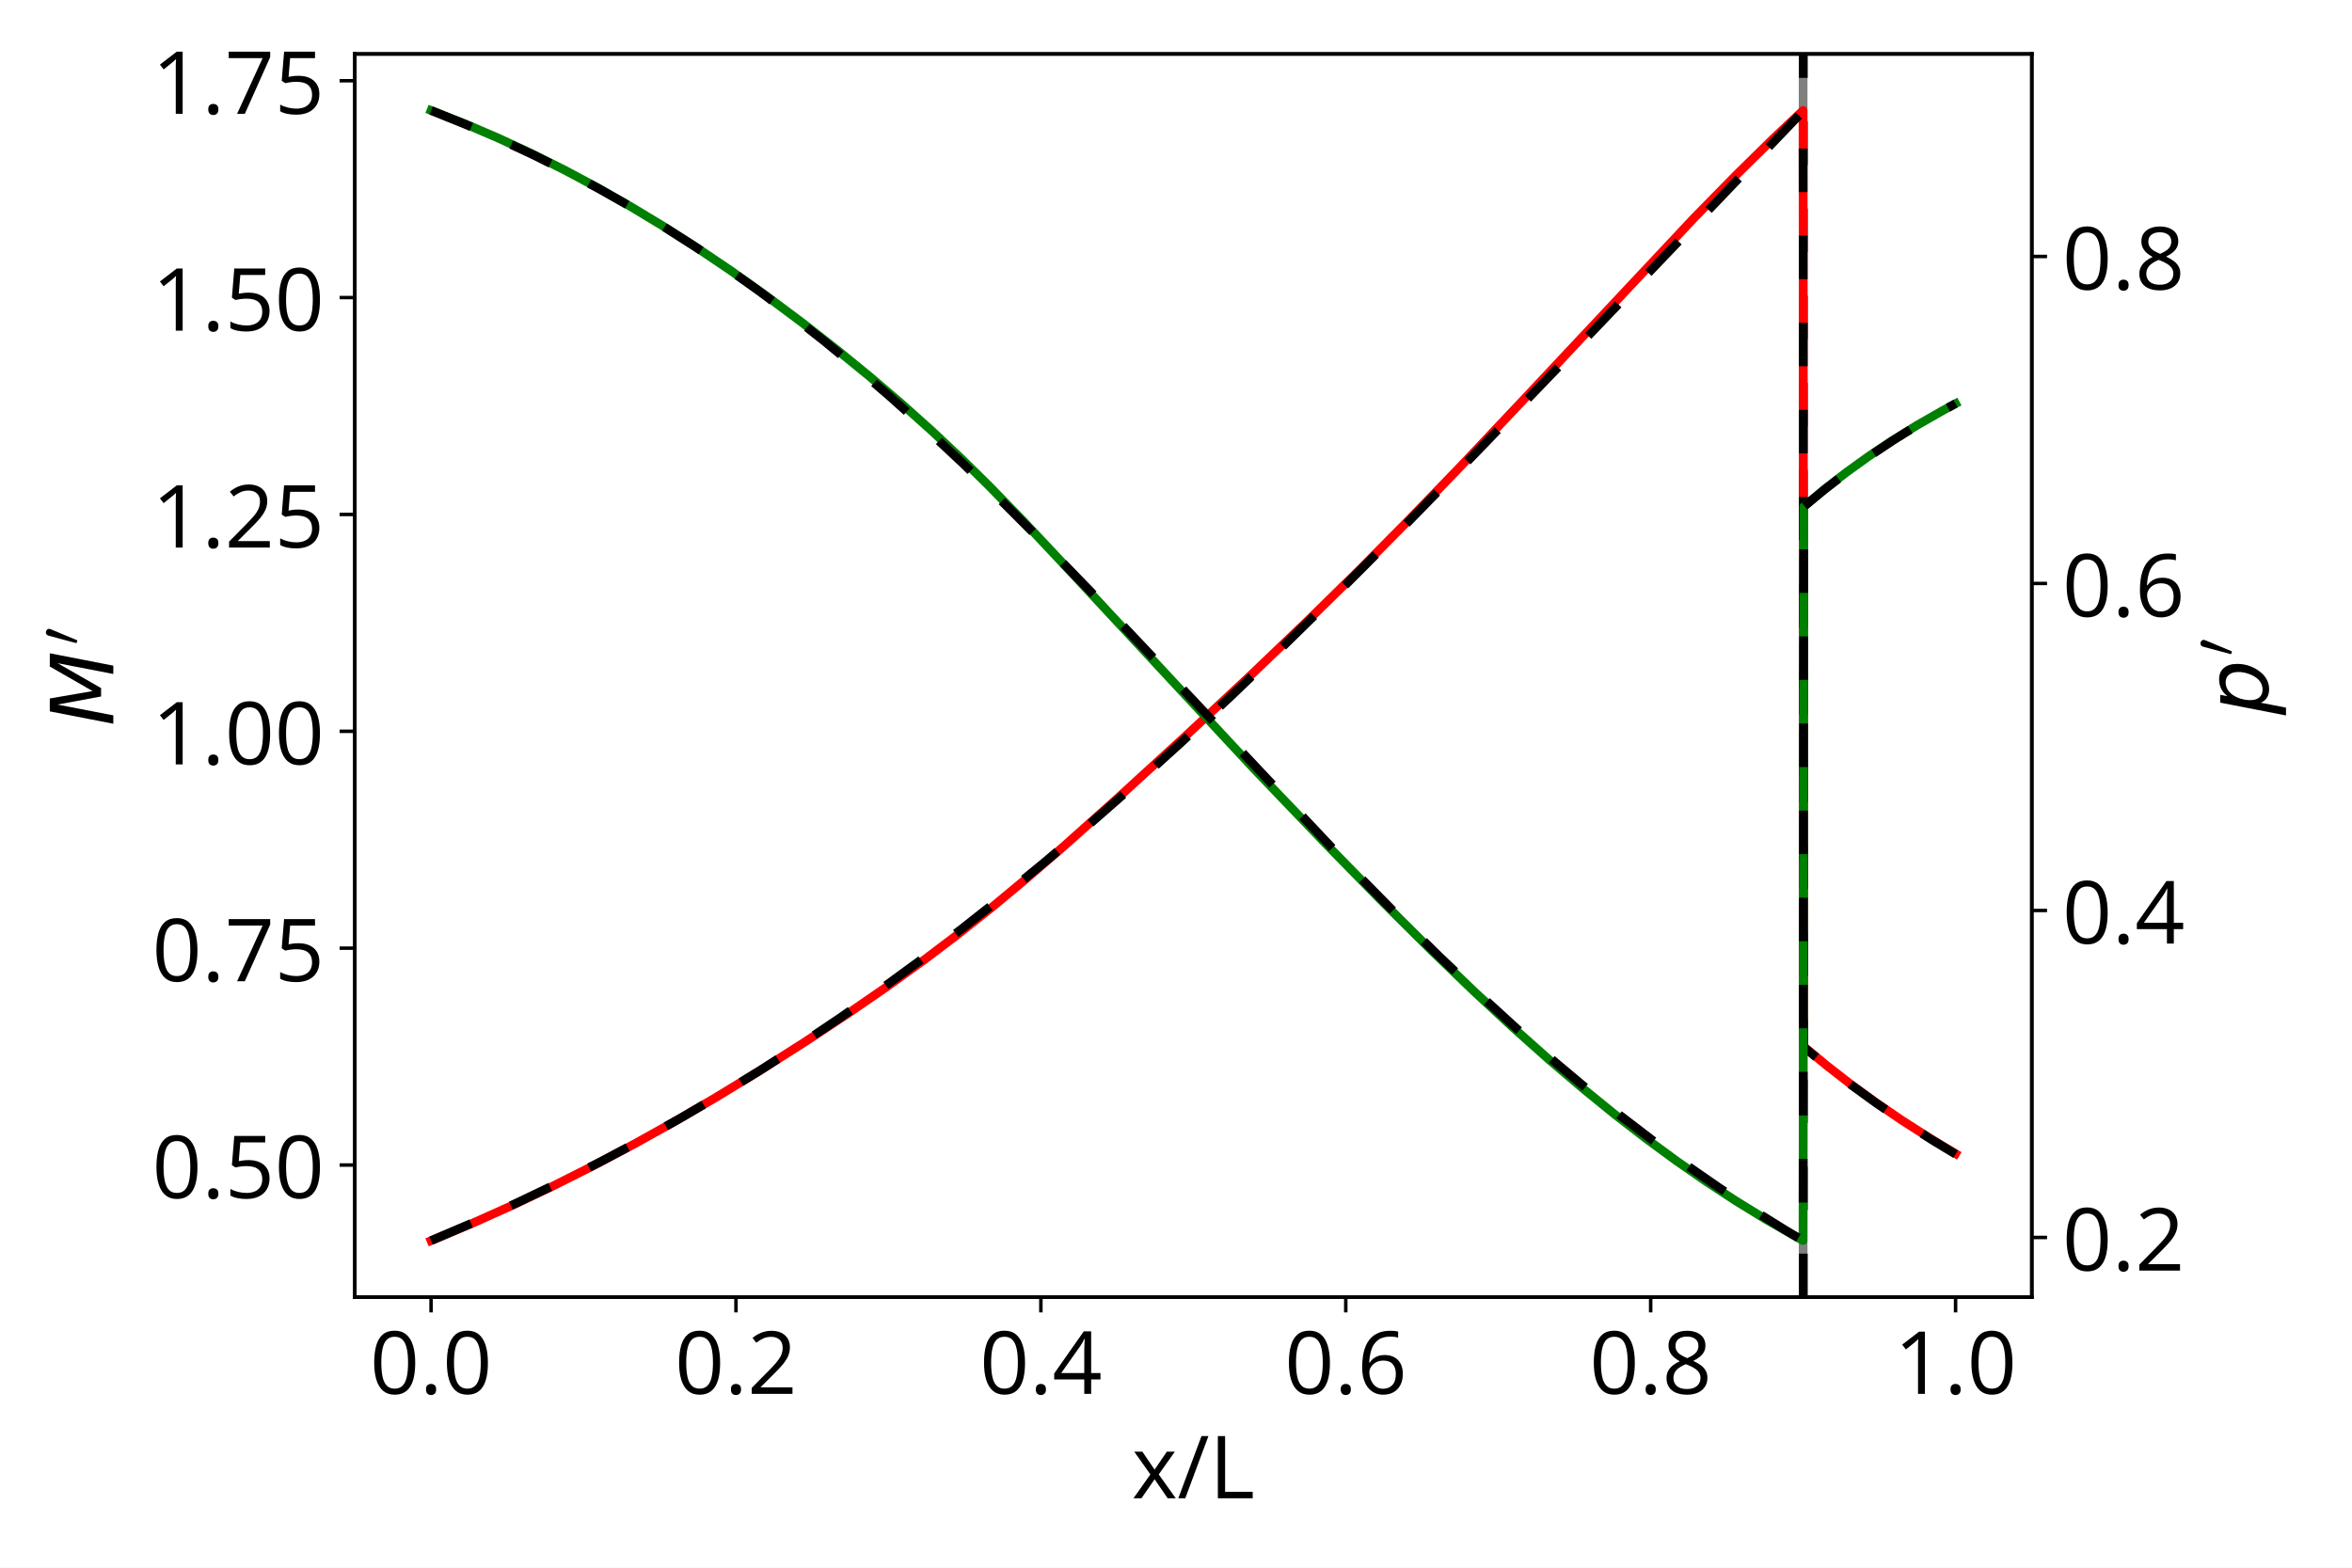
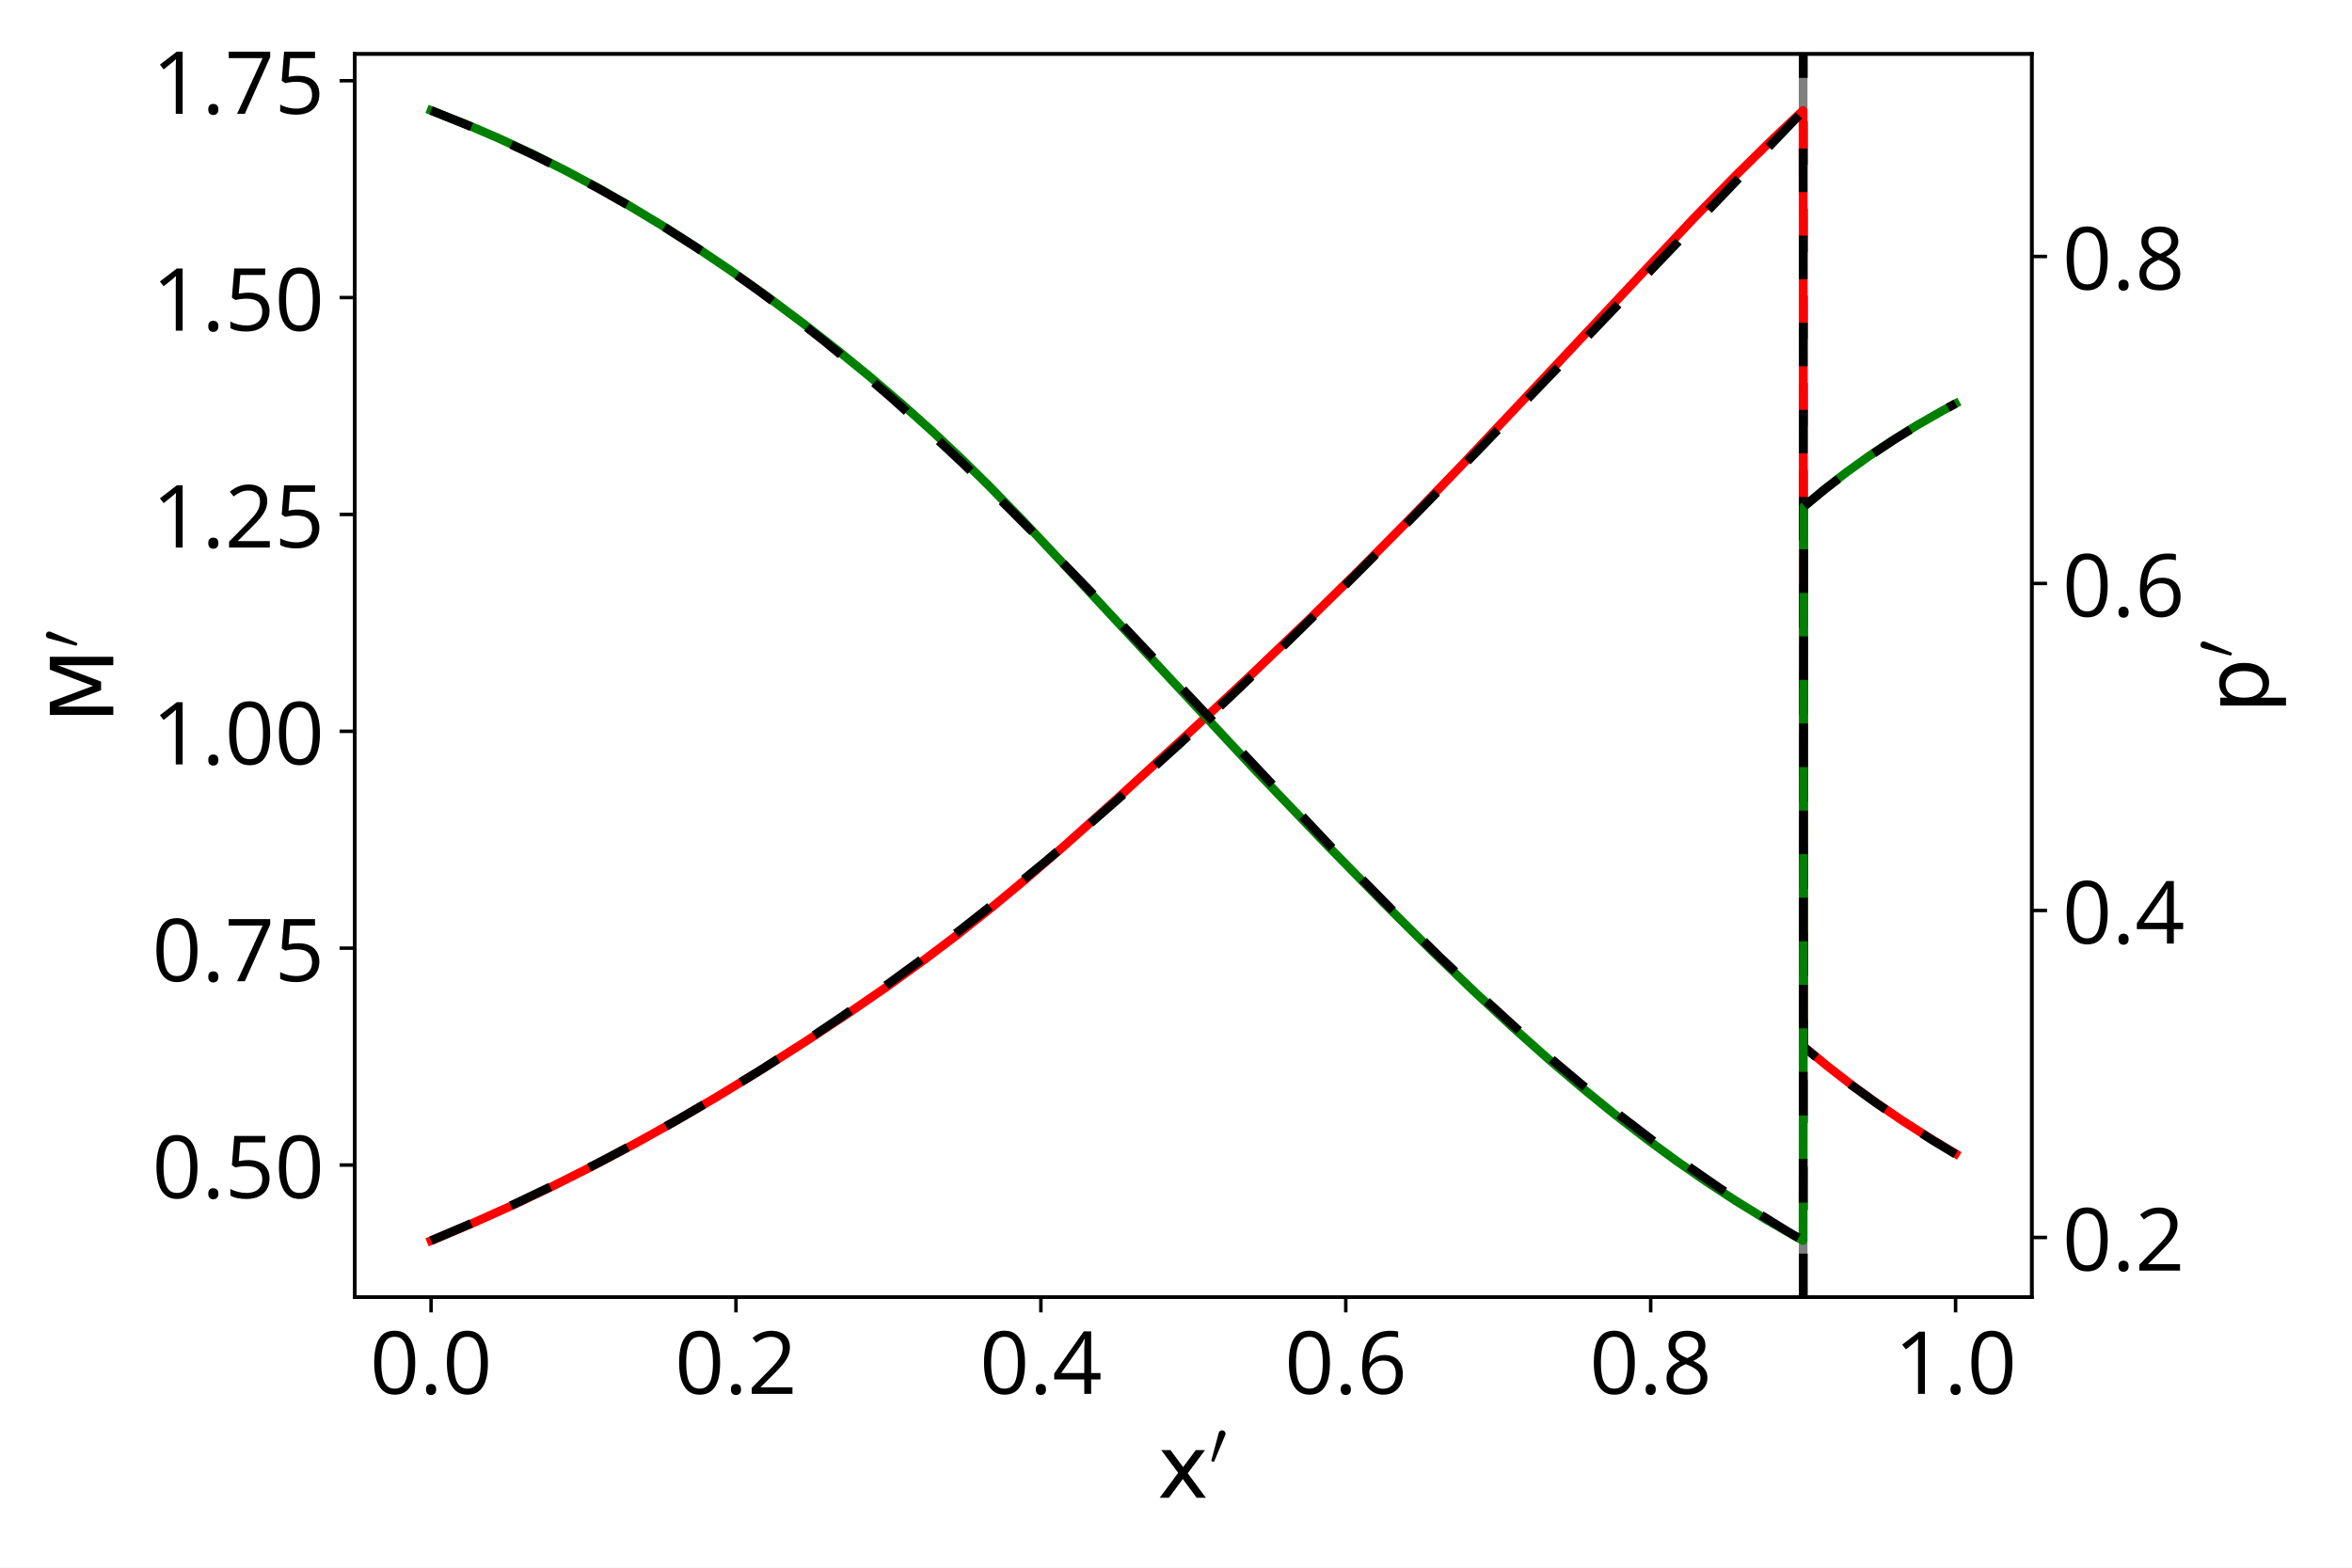
<svg xmlns="http://www.w3.org/2000/svg" xmlns:xlink="http://www.w3.org/1999/xlink" width="540pt" height="360pt" viewBox="0 0 540 360" version="1.1">
  <defs>
    <style type="text/css">*{stroke-linejoin: round; stroke-linecap: butt}</style>
  </defs>
  <g id="figure_1">
    <g id="patch_1">
      <path d="M 0 360  L 540 360  L 540 0  L 0 0  z " style="fill: #ffffff" />
    </g>
    <g id="axes_1">
      <g id="patch_2">
        <path d="M 81.47 297.88  L 466.486 297.88  L 466.486 12.389  L 81.47 12.389  z " style="fill: #ffffff" />
      </g>
      <g id="matplotlib.axis_1">
        <g id="xtick_1">
          <g id="line2d_1">
            <defs>
-               <path id="m089eda0244" d="M 0 0  L 0 3.5  " style="stroke: #000000; stroke-width: 0.8" />
-             </defs>
-             <g>
-               <use xlink:href="#m089eda0244" x="98.971" y="297.88" style="stroke: #000000; stroke-width: 0.8" />
+               <path id="m2a9bc6d207" d="M 0 0  L 0 3.5  " style="stroke: #000000; stroke-width: 0.8" />
+             </defs>
+             <g>
+               <use xlink:href="#m2a9bc6d207" x="98.971" y="297.88" style="stroke: #000000; stroke-width: 0.8" />
            </g>
          </g>
          <g id="text_1">
            <g transform="translate(84.90979 320.0769) scale(0.2 -0.2)">
              <defs>
                <path id="OpenSans-Regular-30" d="M 3334 2291  Q 3334 1734 3250 1296  Q 3166 859 2984 556  Q 2803 253 2515 95  Q 2228 -63 1825 -63  Q 1316 -63 983 215  Q 650 494 486 1020  Q 322 1547 322 2291  Q 322 3022 470 3548  Q 619 4075 950 4358  Q 1281 4641 1825 4641  Q 2341 4641 2675 4361  Q 3009 4081 3171 3554  Q 3334 3028 3334 2291  z M 844 2291  Q 844 1653 941 1228  Q 1038 803 1255 592  Q 1472 381 1825 381  Q 2178 381 2395 590  Q 2613 800 2711 1225  Q 2809 1650 2809 2291  Q 2809 2919 2712 3342  Q 2616 3766 2400 3980  Q 2184 4194 1825 4194  Q 1466 4194 1250 3980  Q 1034 3766 939 3342  Q 844 2919 844 2291  z " transform="scale(0.015625)" />
                <path id="OpenSans-Regular-2e" d="M 469 325  Q 469 544 575 636  Q 681 728 834 728  Q 994 728 1103 636  Q 1213 544 1213 325  Q 1213 109 1103 10  Q 994 -88 834 -88  Q 681 -88 575 10  Q 469 109 469 325  z " transform="scale(0.015625)" />
              </defs>
              <use xlink:href="#OpenSans-Regular-30" />
              <use xlink:href="#OpenSans-Regular-2e" transform="translate(57.17773 0)" />
              <use xlink:href="#OpenSans-Regular-30" transform="translate(83.44727 0)" />
            </g>
          </g>
        </g>
        <g id="xtick_2">
          <g id="line2d_2">
            <g>
-               <use xlink:href="#m089eda0244" x="168.974" y="297.88" style="stroke: #000000; stroke-width: 0.8" />
+               <use xlink:href="#m2a9bc6d207" x="168.974" y="297.88" style="stroke: #000000; stroke-width: 0.8" />
            </g>
          </g>
          <g id="text_2">
            <g transform="translate(154.9127 320.0769) scale(0.2 -0.2)">
              <defs>
                <path id="OpenSans-Regular-32" d="M 3309 0  L 316 0  L 316 434  L 1538 1675  Q 1878 2019 2111 2287  Q 2344 2556 2466 2817  Q 2588 3078 2588 3391  Q 2588 3778 2358 3983  Q 2128 4188 1753 4188  Q 1425 4188 1172 4075  Q 919 3963 653 3756  L 375 4106  Q 556 4259 770 4378  Q 984 4497 1229 4565  Q 1475 4634 1753 4634  Q 2175 4634 2481 4487  Q 2788 4341 2955 4069  Q 3122 3797 3122 3422  Q 3122 3059 2978 2748  Q 2834 2438 2575 2133  Q 2316 1828 1969 1488  L 975 497  L 975 475  L 3309 475  L 3309 0  z " transform="scale(0.015625)" />
              </defs>
              <use xlink:href="#OpenSans-Regular-30" />
              <use xlink:href="#OpenSans-Regular-2e" transform="translate(57.17773 0)" />
              <use xlink:href="#OpenSans-Regular-32" transform="translate(83.44727 0)" />
            </g>
          </g>
        </g>
        <g id="xtick_3">
          <g id="line2d_3">
            <g>
-               <use xlink:href="#m089eda0244" x="238.977" y="297.88" style="stroke: #000000; stroke-width: 0.8" />
+               <use xlink:href="#m2a9bc6d207" x="238.977" y="297.88" style="stroke: #000000; stroke-width: 0.8" />
            </g>
          </g>
          <g id="text_3">
            <g transform="translate(224.9156 320.0769) scale(0.2 -0.2)">
              <defs>
                <path id="OpenSans-Regular-34" d="M 3538 1059  L 2853 1059  L 2853 0  L 2347 0  L 2347 1059  L 138 1059  L 138 1497  L 2313 4594  L 2853 4594  L 2853 1528  L 3538 1528  L 3538 1059  z M 2347 1528  L 2347 3022  Q 2347 3194 2350 3333  Q 2353 3472 2359 3592  Q 2366 3713 2370 3822  Q 2375 3931 2378 4038  L 2353 4038  Q 2294 3913 2217 3773  Q 2141 3634 2063 3525  L 653 1528  L 2347 1528  z " transform="scale(0.015625)" />
              </defs>
              <use xlink:href="#OpenSans-Regular-30" />
              <use xlink:href="#OpenSans-Regular-2e" transform="translate(57.17773 0)" />
              <use xlink:href="#OpenSans-Regular-34" transform="translate(83.44727 0)" />
            </g>
          </g>
        </g>
        <g id="xtick_4">
          <g id="line2d_4">
            <g>
-               <use xlink:href="#m089eda0244" x="308.979" y="297.88" style="stroke: #000000; stroke-width: 0.8" />
+               <use xlink:href="#m2a9bc6d207" x="308.979" y="297.88" style="stroke: #000000; stroke-width: 0.8" />
            </g>
          </g>
          <g id="text_4">
            <g transform="translate(294.9185 320.0769) scale(0.2 -0.2)">
              <defs>
                <path id="OpenSans-Regular-36" d="M 363 1953  Q 363 2366 420 2759  Q 478 3153 615 3492  Q 753 3831 990 4087  Q 1228 4344 1583 4489  Q 1938 4634 2434 4634  Q 2575 4634 2737 4620  Q 2900 4606 3006 4575  L 3006 4128  Q 2891 4169 2742 4187  Q 2594 4206 2444 4206  Q 1863 4206 1530 3953  Q 1197 3700 1050 3267  Q 903 2834 881 2294  L 916 2294  Q 1013 2450 1163 2576  Q 1313 2703 1527 2778  Q 1741 2853 2025 2853  Q 2425 2853 2723 2690  Q 3022 2528 3186 2218  Q 3350 1909 3350 1469  Q 3350 997 3175 653  Q 3000 309 2676 123  Q 2353 -63 1906 -63  Q 1572 -63 1290 65  Q 1009 194 801 447  Q 594 700 478 1076  Q 363 1453 363 1953  z M 1900 375  Q 2325 375 2581 647  Q 2838 919 2838 1469  Q 2838 1919 2609 2181  Q 2381 2444 1922 2444  Q 1609 2444 1378 2314  Q 1147 2184 1019 1987  Q 891 1791 891 1588  Q 891 1381 952 1168  Q 1013 956 1138 775  Q 1263 594 1453 484  Q 1644 375 1900 375  z " transform="scale(0.015625)" />
              </defs>
              <use xlink:href="#OpenSans-Regular-30" />
              <use xlink:href="#OpenSans-Regular-2e" transform="translate(57.17773 0)" />
              <use xlink:href="#OpenSans-Regular-36" transform="translate(83.44727 0)" />
            </g>
          </g>
        </g>
        <g id="xtick_5">
          <g id="line2d_5">
            <g>
-               <use xlink:href="#m089eda0244" x="378.982" y="297.88" style="stroke: #000000; stroke-width: 0.8" />
+               <use xlink:href="#m2a9bc6d207" x="378.982" y="297.88" style="stroke: #000000; stroke-width: 0.8" />
            </g>
          </g>
          <g id="text_5">
            <g transform="translate(364.9214 320.0769) scale(0.2 -0.2)">
              <defs>
                <path id="OpenSans-Regular-38" d="M 1825 4634  Q 2222 4634 2528 4509  Q 2834 4384 3007 4142  Q 3181 3900 3181 3547  Q 3181 3269 3061 3061  Q 2941 2853 2737 2698  Q 2534 2544 2288 2422  Q 2581 2288 2817 2119  Q 3053 1950 3190 1722  Q 3328 1494 3328 1181  Q 3328 797 3142 517  Q 2956 238 2622 87  Q 2288 -63 1838 -63  Q 1353 -63 1014 82  Q 675 228 498 501  Q 322 775 322 1159  Q 322 1475 456 1708  Q 591 1941 812 2109  Q 1034 2278 1297 2394  Q 1069 2519 880 2678  Q 691 2838 580 3052  Q 469 3266 469 3550  Q 469 3897 645 4139  Q 822 4381 1130 4507  Q 1438 4634 1825 4634  z M 831 1156  Q 831 806 1078 579  Q 1325 353 1825 353  Q 2300 353 2559 579  Q 2819 806 2819 1175  Q 2819 1403 2700 1576  Q 2581 1750 2362 1887  Q 2144 2025 1847 2138  L 1734 2178  Q 1447 2059 1245 1914  Q 1044 1769 937 1584  Q 831 1400 831 1156  z M 1819 4209  Q 1450 4209 1215 4032  Q 981 3856 981 3525  Q 981 3288 1095 3123  Q 1209 2959 1406 2842  Q 1603 2725 1847 2625  Q 2084 2725 2268 2845  Q 2453 2966 2559 3131  Q 2666 3297 2666 3528  Q 2666 3859 2433 4034  Q 2200 4209 1819 4209  z " transform="scale(0.015625)" />
              </defs>
              <use xlink:href="#OpenSans-Regular-30" />
              <use xlink:href="#OpenSans-Regular-2e" transform="translate(57.17773 0)" />
              <use xlink:href="#OpenSans-Regular-38" transform="translate(83.44727 0)" />
            </g>
          </g>
        </g>
        <g id="xtick_6">
          <g id="line2d_6">
            <g>
-               <use xlink:href="#m089eda0244" x="448.985" y="297.88" style="stroke: #000000; stroke-width: 0.8" />
+               <use xlink:href="#m2a9bc6d207" x="448.985" y="297.88" style="stroke: #000000; stroke-width: 0.8" />
            </g>
          </g>
          <g id="text_6">
            <g transform="translate(434.9243 320.0769) scale(0.2 -0.2)">
              <defs>
                <path id="OpenSans-Regular-31" d="M 2247 0  L 1741 0  L 1741 3238  Q 1741 3422 1742 3555  Q 1744 3688 1748 3798  Q 1753 3909 1763 4025  Q 1666 3925 1581 3854  Q 1497 3784 1372 3681  L 850 3263  L 578 3616  L 1816 4569  L 2247 4569  L 2247 0  z " transform="scale(0.015625)" />
              </defs>
              <use xlink:href="#OpenSans-Regular-31" />
              <use xlink:href="#OpenSans-Regular-2e" transform="translate(57.17773 0)" />
              <use xlink:href="#OpenSans-Regular-30" transform="translate(83.44727 0)" />
            </g>
          </g>
        </g>
        <g id="text_7">
-           <g transform="translate(259.8561 344.0581) scale(0.2 -0.2)">
-             <defs>
-               <path id="OpenSans-Regular-78" d="M 1363 1753  L 178 3425  L 772 3425  L 1675 2106  L 2575 3425  L 3163 3425  L 1978 1753  L 3228 0  L 2634 0  L 1675 1397  L 709 0  L 122 0  L 1363 1753  z " transform="scale(0.015625)" />
-               <path id="OpenSans-Regular-2f" d="M 2278 4569  L 578 0  L 66 0  L 1769 4569  L 2278 4569  z " transform="scale(0.015625)" />
-               <path id="OpenSans-Regular-4c" d="M 625 0  L 625 4569  L 1156 4569  L 1156 475  L 3184 475  L 3184 0  L 625 0  z " transform="scale(0.015625)" />
-             </defs>
-             <use xlink:href="#OpenSans-Regular-78" />
-             <use xlink:href="#OpenSans-Regular-2f" transform="translate(52.34375 0)" />
-             <use xlink:href="#OpenSans-Regular-4c" transform="translate(89.01367 0)" />
+           <g transform="translate(265.678 344.0581) scale(0.2 -0.2)">
+             <defs>
+               <path id="DejaVuSans-78" d="M 3513 3500  L 2247 1797  L 3578 0  L 2900 0  L 1881 1375  L 863 0  L 184 0  L 1544 1831  L 300 3500  L 978 3500  L 1906 2253  L 2834 3500  L 3513 3500  z " transform="scale(0.015625)" />
+               <path id="Cmsy10-30" d="M 225 347  Q 184 359 184 409  L 966 3316  Q 1003 3434 1093 3506  Q 1184 3578 1300 3578  Q 1450 3578 1564 3479  Q 1678 3381 1678 3231  Q 1678 3166 1644 3084  L 488 319  Q 466 275 428 275  Q 394 275 320 306  Q 247 338 225 347  z " transform="scale(0.015625)" />
+             </defs>
+             <use xlink:href="#DejaVuSans-78" transform="translate(0 0.584375)" />
+             <use xlink:href="#Cmsy10-30" transform="translate(60.13672 38.86563) scale(0.7)" />
          </g>
        </g>
      </g>
      <g id="matplotlib.axis_2">
        <g id="ytick_1">
          <g id="line2d_7">
            <defs>
-               <path id="m15910bac33" d="M 0 0  L -3.5 0  " style="stroke: #000000; stroke-width: 0.8" />
-             </defs>
-             <g>
-               <use xlink:href="#m15910bac33" x="81.47" y="267.535" style="stroke: #000000; stroke-width: 0.8" />
+               <path id="ma17d2950f5" d="M 0 0  L -3.5 0  " style="stroke: #000000; stroke-width: 0.8" />
+             </defs>
+             <g>
+               <use xlink:href="#ma17d2950f5" x="81.47" y="267.535" style="stroke: #000000; stroke-width: 0.8" />
            </g>
          </g>
          <g id="text_8">
            <g transform="translate(34.91375 275.1339) scale(0.2 -0.2)">
              <defs>
                <path id="OpenSans-Regular-35" d="M 1759 2794  Q 2225 2794 2569 2636  Q 2913 2478 3102 2178  Q 3291 1878 3291 1450  Q 3291 981 3087 642  Q 2884 303 2503 120  Q 2122 -63 1591 -63  Q 1234 -63 928 0  Q 622 63 413 188  L 413 681  Q 641 544 966 462  Q 1291 381 1597 381  Q 1944 381 2205 492  Q 2466 603 2611 829  Q 2756 1056 2756 1400  Q 2756 1856 2476 2104  Q 2197 2353 1594 2353  Q 1400 2353 1169 2322  Q 938 2291 788 2253  L 525 2425  L 700 4569  L 2972 4569  L 2972 4094  L 1144 4094  L 1028 2716  Q 1147 2741 1334 2767  Q 1522 2794 1759 2794  z " transform="scale(0.015625)" />
              </defs>
              <use xlink:href="#OpenSans-Regular-30" />
              <use xlink:href="#OpenSans-Regular-2e" transform="translate(57.17773 0)" />
              <use xlink:href="#OpenSans-Regular-35" transform="translate(83.44727 0)" />
              <use xlink:href="#OpenSans-Regular-30" transform="translate(140.625 0)" />
            </g>
          </g>
        </g>
        <g id="ytick_2">
          <g id="line2d_8">
            <g>
-               <use xlink:href="#m15910bac33" x="81.47" y="217.736" style="stroke: #000000; stroke-width: 0.8" />
+               <use xlink:href="#ma17d2950f5" x="81.47" y="217.736" style="stroke: #000000; stroke-width: 0.8" />
            </g>
          </g>
          <g id="text_9">
            <g transform="translate(34.91375 225.3345) scale(0.2 -0.2)">
              <defs>
                <path id="OpenSans-Regular-37" d="M 906 0  L 2781 4094  L 291 4094  L 291 4569  L 3338 4569  L 3338 4169  L 1475 0  L 906 0  z " transform="scale(0.015625)" />
              </defs>
              <use xlink:href="#OpenSans-Regular-30" />
              <use xlink:href="#OpenSans-Regular-2e" transform="translate(57.17773 0)" />
              <use xlink:href="#OpenSans-Regular-37" transform="translate(83.44727 0)" />
              <use xlink:href="#OpenSans-Regular-35" transform="translate(140.625 0)" />
            </g>
          </g>
        </g>
        <g id="ytick_3">
          <g id="line2d_9">
            <g>
-               <use xlink:href="#m15910bac33" x="81.47" y="167.937" style="stroke: #000000; stroke-width: 0.8" />
+               <use xlink:href="#ma17d2950f5" x="81.47" y="167.937" style="stroke: #000000; stroke-width: 0.8" />
            </g>
          </g>
          <g id="text_10">
            <g transform="translate(34.91375 175.5351) scale(0.2 -0.2)">
              <use xlink:href="#OpenSans-Regular-31" />
              <use xlink:href="#OpenSans-Regular-2e" transform="translate(57.17773 0)" />
              <use xlink:href="#OpenSans-Regular-30" transform="translate(83.44727 0)" />
              <use xlink:href="#OpenSans-Regular-30" transform="translate(140.625 0)" />
            </g>
          </g>
        </g>
        <g id="ytick_4">
          <g id="line2d_10">
            <g>
-               <use xlink:href="#m15910bac33" x="81.47" y="118.137" style="stroke: #000000; stroke-width: 0.8" />
+               <use xlink:href="#ma17d2950f5" x="81.47" y="118.137" style="stroke: #000000; stroke-width: 0.8" />
            </g>
          </g>
          <g id="text_11">
            <g transform="translate(34.91375 125.7358) scale(0.2 -0.2)">
              <use xlink:href="#OpenSans-Regular-31" />
              <use xlink:href="#OpenSans-Regular-2e" transform="translate(57.17773 0)" />
              <use xlink:href="#OpenSans-Regular-32" transform="translate(83.44727 0)" />
              <use xlink:href="#OpenSans-Regular-35" transform="translate(140.625 0)" />
            </g>
          </g>
        </g>
        <g id="ytick_5">
          <g id="line2d_11">
            <g>
-               <use xlink:href="#m15910bac33" x="81.47" y="68.338" style="stroke: #000000; stroke-width: 0.8" />
+               <use xlink:href="#ma17d2950f5" x="81.47" y="68.338" style="stroke: #000000; stroke-width: 0.8" />
            </g>
          </g>
          <g id="text_12">
            <g transform="translate(34.91375 75.93639) scale(0.2 -0.2)">
              <use xlink:href="#OpenSans-Regular-31" />
              <use xlink:href="#OpenSans-Regular-2e" transform="translate(57.17773 0)" />
              <use xlink:href="#OpenSans-Regular-35" transform="translate(83.44727 0)" />
              <use xlink:href="#OpenSans-Regular-30" transform="translate(140.625 0)" />
            </g>
          </g>
        </g>
        <g id="ytick_6">
          <g id="line2d_12">
            <g>
-               <use xlink:href="#m15910bac33" x="81.47" y="18.539" style="stroke: #000000; stroke-width: 0.8" />
+               <use xlink:href="#ma17d2950f5" x="81.47" y="18.539" style="stroke: #000000; stroke-width: 0.8" />
            </g>
          </g>
          <g id="text_13">
            <g transform="translate(34.91375 26.13701) scale(0.2 -0.2)">
              <use xlink:href="#OpenSans-Regular-31" />
              <use xlink:href="#OpenSans-Regular-2e" transform="translate(57.17773 0)" />
              <use xlink:href="#OpenSans-Regular-37" transform="translate(83.44727 0)" />
              <use xlink:href="#OpenSans-Regular-35" transform="translate(140.625 0)" />
            </g>
          </g>
        </g>
        <g id="text_14">
-           <g transform="translate(26.12937 166.7347) rotate(-90) scale(0.2 -0.2)">
-             <defs>
-               <path id="DejaVuSans-Oblique-4d" d="M 1081 4666  L 2028 4666  L 2572 1522  L 4378 4666  L 5350 4666  L 4441 0  L 3828 0  L 4622 4091  L 2791 897  L 2175 897  L 1581 4103  L 788 0  L 172 0  L 1081 4666  z " transform="scale(0.015625)" />
-               <path id="Cmsy10-30" d="M 225 347  Q 184 359 184 409  L 966 3316  Q 1003 3434 1093 3506  Q 1184 3578 1300 3578  Q 1450 3578 1564 3479  Q 1678 3381 1678 3231  Q 1678 3166 1644 3084  L 488 319  Q 466 275 428 275  Q 394 275 320 306  Q 247 338 225 347  z " transform="scale(0.015625)" />
-             </defs>
-             <use xlink:href="#DejaVuSans-Oblique-4d" transform="translate(0 0.584375)" />
-             <use xlink:href="#Cmsy10-30" transform="translate(93.29607 38.86563) scale(0.7)" />
+           <g transform="translate(26.12937 166.1347) rotate(-90) scale(0.2 -0.2)">
+             <defs>
+               <path id="DejaVuSans-4d" d="M 628 4666  L 1569 4666  L 2759 1491  L 3956 4666  L 4897 4666  L 4897 0  L 4281 0  L 4281 4097  L 3078 897  L 2444 897  L 1241 4097  L 1241 0  L 628 0  L 628 4666  z " transform="scale(0.015625)" />
+             </defs>
+             <use xlink:href="#DejaVuSans-4d" transform="translate(0 0.584375)" />
+             <use xlink:href="#Cmsy10-30" transform="translate(87.23633 38.86563) scale(0.7)" />
          </g>
        </g>
      </g>
      <g id="line2d_13">
-         <path d="M 413.984 297.88  L 413.984 12.389  " clip-path="url(#p73d502fb75)" style="fill: none; stroke: #808080; stroke-width: 2; stroke-linecap: square" />
+         <path d="M 413.984 297.88  L 413.984 12.389  " clip-path="url(#pe4bd4f403b)" style="fill: none; stroke: #808080; stroke-width: 2; stroke-linecap: square" />
      </g>
      <g id="line2d_14">
-         <path d="M 414.024 297.88  L 414.024 12.389  " clip-path="url(#p73d502fb75)" style="fill: none; stroke-dasharray: 10,10; stroke-dashoffset: 0; stroke: #000000; stroke-width: 2" />
+         <path d="M 414.024 297.88  L 414.024 12.389  " clip-path="url(#pe4bd4f403b)" style="fill: none; stroke-dasharray: 10,10; stroke-dashoffset: 0; stroke: #000000; stroke-width: 2" />
      </g>
      <g id="line2d_15">
-         <path d="M 98.971 284.903  L 108.601 280.845  L 117.706 276.76  L 126.811 272.428  L 136.091 267.763  L 145.546 262.752  L 154.651 257.68  L 164.281 252.06  L 174.437 245.864  L 184.767 239.297  L 194.748 232.697  L 203.853 226.423  L 212.257 220.362  L 219.786 214.666  L 227.49 208.549  L 235.37 202.002  L 244.299 194.284  L 256.031 183.812  L 271.964 169.243  L 287.373 154.859  L 300.505 142.294  L 311.886 131.106  L 323.267 119.614  L 335.524 106.912  L 349.181 92.439  L 388.928 50.073  L 398.558 40.25  L 406.963 31.984  L 413.966 25.366  L 414.141 240.327  L 419.394 244.691  L 424.822 248.913  L 430.6 253.125  L 436.729 257.311  L 443.032 261.344  L 448.985 264.924  L 448.985 264.924  " clip-path="url(#p73d502fb75)" style="fill: none; stroke: #ff0000; stroke-width: 2; stroke-linecap: square" />
+         <path d="M 98.971 284.903  L 108.601 280.845  L 117.706 276.76  L 126.811 272.428  L 136.091 267.763  L 145.546 262.752  L 154.651 257.68  L 164.281 252.06  L 174.437 245.864  L 184.767 239.297  L 194.748 232.697  L 203.853 226.423  L 212.257 220.362  L 219.786 214.666  L 227.49 208.549  L 235.37 202.002  L 244.299 194.284  L 256.031 183.812  L 271.964 169.243  L 287.373 154.859  L 300.505 142.294  L 311.886 131.106  L 323.267 119.614  L 335.524 106.912  L 349.181 92.439  L 388.928 50.073  L 398.558 40.25  L 406.963 31.984  L 413.966 25.366  L 414.141 240.327  L 419.394 244.691  L 424.822 248.913  L 430.6 253.125  L 436.729 257.311  L 443.032 261.344  L 448.985 264.924  L 448.985 264.924  " clip-path="url(#pe4bd4f403b)" style="fill: none; stroke: #ff0000; stroke-width: 2; stroke-linecap: square" />
      </g>
      <g id="line2d_16">
-         <path d="M 98.971 284.894  L 108.951 280.623  L 118.756 276.181  L 128.387 271.571  L 137.842 266.797  L 147.122 261.863  L 156.402 256.677  L 165.507 251.336  L 174.612 245.739  L 183.717 239.883  L 192.822 233.764  L 202.102 227.255  L 211.382 220.472  L 220.837 213.281  L 230.292 205.811  L 240.097 197.779  L 250.078 189.313  L 260.408 180.257  L 271.089 170.598  L 282.47 160  L 294.552 148.438  L 307.509 135.725  L 321.866 121.321  L 338.5 104.308  L 359.687 82.299  L 413.966 25.508  L 414.141 240.443  L 419.394 244.787  L 424.997 249.122  L 430.951 253.437  L 437.254 257.723  L 443.908 261.97  L 448.985 265.04  L 448.985 265.04  " clip-path="url(#p73d502fb75)" style="fill: none; stroke-dasharray: 10,10; stroke-dashoffset: 0; stroke: #000000; stroke-width: 2" />
+         <path d="M 98.971 284.894  L 108.951 280.623  L 118.756 276.181  L 128.387 271.571  L 137.842 266.797  L 147.122 261.863  L 156.402 256.677  L 165.507 251.336  L 174.612 245.739  L 183.717 239.883  L 192.822 233.764  L 202.102 227.255  L 211.382 220.472  L 220.837 213.281  L 230.292 205.811  L 240.097 197.779  L 250.078 189.313  L 260.408 180.257  L 271.089 170.598  L 282.47 160  L 294.552 148.438  L 307.509 135.725  L 321.866 121.321  L 338.5 104.308  L 359.687 82.299  L 413.966 25.508  L 414.141 240.443  L 419.394 244.787  L 424.997 249.122  L 430.951 253.437  L 437.254 257.723  L 443.908 261.97  L 448.985 265.04  L 448.985 265.04  " clip-path="url(#pe4bd4f403b)" style="fill: none; stroke-dasharray: 10,10; stroke-dashoffset: 0; stroke: #000000; stroke-width: 2" />
      </g>
      <g id="patch_3">
        <path d="M 81.47 297.88  L 81.47 12.389  " style="fill: none; stroke: #000000; stroke-width: 0.8; stroke-linejoin: miter; stroke-linecap: square" />
      </g>
      <g id="patch_4">
        <path d="M 466.486 297.88  L 466.486 12.389  " style="fill: none; stroke: #000000; stroke-width: 0.8; stroke-linejoin: miter; stroke-linecap: square" />
      </g>
      <g id="patch_5">
        <path d="M 81.47 297.88  L 466.486 297.88  " style="fill: none; stroke: #000000; stroke-width: 0.8; stroke-linejoin: miter; stroke-linecap: square" />
      </g>
      <g id="patch_6">
        <path d="M 81.47 12.389  L 466.486 12.389  " style="fill: none; stroke: #000000; stroke-width: 0.8; stroke-linejoin: miter; stroke-linecap: square" />
      </g>
    </g>
    <g id="axes_2">
      <g id="matplotlib.axis_3">
        <g id="ytick_7">
          <g id="line2d_17">
            <defs>
-               <path id="m31497a4b38" d="M 0 0  L 3.5 0  " style="stroke: #000000; stroke-width: 0.8" />
-             </defs>
-             <g>
-               <use xlink:href="#m31497a4b38" x="466.486" y="284.172" style="stroke: #000000; stroke-width: 0.8" />
+               <path id="m0c3f34b958" d="M 0 0  L 3.5 0  " style="stroke: #000000; stroke-width: 0.8" />
+             </defs>
+             <g>
+               <use xlink:href="#m0c3f34b958" x="466.486" y="284.172" style="stroke: #000000; stroke-width: 0.8" />
            </g>
          </g>
          <g id="text_15">
            <g transform="translate(473.486 291.7704) scale(0.2 -0.2)">
              <use xlink:href="#OpenSans-Regular-30" />
              <use xlink:href="#OpenSans-Regular-2e" transform="translate(57.17773 0)" />
              <use xlink:href="#OpenSans-Regular-32" transform="translate(83.44727 0)" />
            </g>
          </g>
        </g>
        <g id="ytick_8">
          <g id="line2d_18">
            <g>
-               <use xlink:href="#m31497a4b38" x="466.486" y="209.079" style="stroke: #000000; stroke-width: 0.8" />
+               <use xlink:href="#m0c3f34b958" x="466.486" y="209.079" style="stroke: #000000; stroke-width: 0.8" />
            </g>
          </g>
          <g id="text_16">
            <g transform="translate(473.486 216.6775) scale(0.2 -0.2)">
              <use xlink:href="#OpenSans-Regular-30" />
              <use xlink:href="#OpenSans-Regular-2e" transform="translate(57.17773 0)" />
              <use xlink:href="#OpenSans-Regular-34" transform="translate(83.44727 0)" />
            </g>
          </g>
        </g>
        <g id="ytick_9">
          <g id="line2d_19">
            <g>
-               <use xlink:href="#m31497a4b38" x="466.486" y="133.986" style="stroke: #000000; stroke-width: 0.8" />
+               <use xlink:href="#m0c3f34b958" x="466.486" y="133.986" style="stroke: #000000; stroke-width: 0.8" />
            </g>
          </g>
          <g id="text_17">
            <g transform="translate(473.486 141.5845) scale(0.2 -0.2)">
              <use xlink:href="#OpenSans-Regular-30" />
              <use xlink:href="#OpenSans-Regular-2e" transform="translate(57.17773 0)" />
              <use xlink:href="#OpenSans-Regular-36" transform="translate(83.44727 0)" />
            </g>
          </g>
        </g>
        <g id="ytick_10">
          <g id="line2d_20">
            <g>
-               <use xlink:href="#m31497a4b38" x="466.486" y="58.893" style="stroke: #000000; stroke-width: 0.8" />
+               <use xlink:href="#m0c3f34b958" x="466.486" y="58.893" style="stroke: #000000; stroke-width: 0.8" />
            </g>
          </g>
          <g id="text_18">
            <g transform="translate(473.486 66.49149) scale(0.2 -0.2)">
              <use xlink:href="#OpenSans-Regular-30" />
              <use xlink:href="#OpenSans-Regular-2e" transform="translate(57.17773 0)" />
              <use xlink:href="#OpenSans-Regular-38" transform="translate(83.44727 0)" />
            </g>
          </g>
        </g>
        <g id="text_19">
-           <g transform="translate(520.8048 164.2347) rotate(-90) scale(0.2 -0.2)">
-             <defs>
-               <path id="DejaVuSans-Oblique-70" d="M 3175 2156  Q 3175 2616 2975 2859  Q 2775 3103 2400 3103  Q 2144 3103 1911 2972  Q 1678 2841 1497 2591  Q 1319 2344 1212 1994  Q 1106 1644 1106 1300  Q 1106 863 1306 627  Q 1506 391 1875 391  Q 2147 391 2380 519  Q 2613 647 2778 891  Q 2956 1147 3065 1494  Q 3175 1841 3175 2156  z M 1394 2969  Q 1625 3272 1939 3428  Q 2253 3584 2638 3584  Q 3175 3584 3472 3232  Q 3769 2881 3769 2247  Q 3769 1728 3584 1258  Q 3400 788 3053 416  Q 2822 169 2531 39  Q 2241 -91 1919 -91  Q 1547 -91 1294 64  Q 1041 219 916 525  L 556 -1331  L -19 -1331  L 922 3500  L 1497 3500  L 1394 2969  z " transform="scale(0.015625)" />
-             </defs>
-             <use xlink:href="#DejaVuSans-Oblique-70" transform="translate(0 0.584375)" />
-             <use xlink:href="#Cmsy10-30" transform="translate(68.12646 38.86563) scale(0.7)" />
+           <g transform="translate(520.8048 163.8347) rotate(-90) scale(0.2 -0.2)">
+             <defs>
+               <path id="DejaVuSans-70" d="M 1159 525  L 1159 -1331  L 581 -1331  L 581 3500  L 1159 3500  L 1159 2969  Q 1341 3281 1617 3432  Q 1894 3584 2278 3584  Q 2916 3584 3314 3078  Q 3713 2572 3713 1747  Q 3713 922 3314 415  Q 2916 -91 2278 -91  Q 1894 -91 1617 61  Q 1341 213 1159 525  z M 3116 1747  Q 3116 2381 2855 2742  Q 2594 3103 2138 3103  Q 1681 3103 1420 2742  Q 1159 2381 1159 1747  Q 1159 1113 1420 752  Q 1681 391 2138 391  Q 2594 391 2855 752  Q 3116 1113 3116 1747  z " transform="scale(0.015625)" />
+             </defs>
+             <use xlink:href="#DejaVuSans-70" transform="translate(0 0.584375)" />
+             <use xlink:href="#Cmsy10-30" transform="translate(64.43359 38.86563) scale(0.7)" />
          </g>
        </g>
      </g>
      <g id="line2d_21">
-         <path d="M 98.971 25.368  L 107.2 28.625  L 114.554 31.784  L 122.258 35.365  L 129.787 39.135  L 137.141 43.072  L 144.495 47.256  L 152.2 51.907  L 159.904 56.83  L 167.783 62.148  L 176.012 68.001  L 184.242 74.15  L 192.296 80.449  L 199.65 86.453  L 207.179 92.885  L 214.008 99.009  L 220.662 105.273  L 227.14 111.657  L 234.844 119.573  L 244.825 130.2  L 288.073 176.722  L 304.882 194.27  L 317.664 207.319  L 328.695 218.285  L 338.325 227.559  L 347.255 235.85  L 355.66 243.339  L 363.364 249.906  L 370.718 255.888  L 377.897 261.443  L 384.901 266.582  L 391.729 271.32  L 398.558 275.787  L 405.387 279.984  L 412.215 283.915  L 413.966 284.88  L 414.141 116.311  L 419.044 112.233  L 423.947 108.443  L 429.024 104.792  L 434.452 101.169  L 440.055 97.703  L 446.009 94.294  L 448.985 92.687  L 448.985 92.687  " clip-path="url(#p73d502fb75)" style="fill: none; stroke: #008000; stroke-width: 2; stroke-linecap: square" />
+         <path d="M 98.971 25.368  L 107.2 28.625  L 114.554 31.784  L 122.258 35.365  L 129.787 39.135  L 137.141 43.072  L 144.495 47.256  L 152.2 51.907  L 159.904 56.83  L 167.783 62.148  L 176.012 68.001  L 184.242 74.15  L 192.296 80.449  L 199.65 86.453  L 207.179 92.885  L 214.008 99.009  L 220.662 105.273  L 227.14 111.657  L 234.844 119.573  L 244.825 130.2  L 288.073 176.722  L 304.882 194.27  L 317.664 207.319  L 328.695 218.285  L 338.325 227.559  L 347.255 235.85  L 355.66 243.339  L 363.364 249.906  L 370.718 255.888  L 377.897 261.443  L 384.901 266.582  L 391.729 271.32  L 398.558 275.787  L 405.387 279.984  L 412.215 283.915  L 413.966 284.88  L 414.141 116.311  L 419.044 112.233  L 423.947 108.443  L 429.024 104.792  L 434.452 101.169  L 440.055 97.703  L 446.009 94.294  L 448.985 92.687  L 448.985 92.687  " clip-path="url(#pe4bd4f403b)" style="fill: none; stroke: #008000; stroke-width: 2; stroke-linecap: square" />
      </g>
      <g id="line2d_22">
-         <path d="M 98.971 25.366  L 107.025 28.624  L 114.904 32.054  L 122.609 35.652  L 130.138 39.414  L 137.492 43.332  L 144.846 47.501  L 152.2 51.929  L 159.554 56.622  L 166.908 61.585  L 174.262 66.822  L 181.615 72.334  L 189.145 78.261  L 196.674 84.47  L 204.378 91.108  L 212.432 98.342  L 220.837 106.194  L 229.767 114.846  L 239.397 124.491  L 250.253 135.688  L 263.56 149.753  L 310.31 199.473  L 320.991 210.328  L 330.621 219.803  L 339.551 228.282  L 348.131 236.121  L 356.36 243.337  L 364.239 249.955  L 371.944 256.142  L 379.648 262.045  L 387.177 267.537  L 394.706 272.758  L 402.235 277.71  L 409.764 282.398  L 413.966 284.903  L 414.141 116.358  L 418.869 112.439  L 423.947 108.523  L 429.2 104.756  L 434.627 101.131  L 440.406 97.541  L 446.359 94.104  L 448.985 92.665  L 448.985 92.665  " clip-path="url(#p73d502fb75)" style="fill: none; stroke-dasharray: 10,10; stroke-dashoffset: 0; stroke: #000000; stroke-width: 2" />
+         <path d="M 98.971 25.366  L 107.025 28.624  L 114.904 32.054  L 122.609 35.652  L 130.138 39.414  L 137.492 43.332  L 144.846 47.501  L 152.2 51.929  L 159.554 56.622  L 166.908 61.585  L 174.262 66.822  L 181.615 72.334  L 189.145 78.261  L 196.674 84.47  L 204.378 91.108  L 212.432 98.342  L 220.837 106.194  L 229.767 114.846  L 239.397 124.491  L 250.253 135.688  L 263.56 149.753  L 310.31 199.473  L 320.991 210.328  L 330.621 219.803  L 339.551 228.282  L 348.131 236.121  L 356.36 243.337  L 364.239 249.955  L 371.944 256.142  L 379.648 262.045  L 387.177 267.537  L 394.706 272.758  L 402.235 277.71  L 409.764 282.398  L 413.966 284.903  L 414.141 116.358  L 418.869 112.439  L 423.947 108.523  L 429.2 104.756  L 434.627 101.131  L 440.406 97.541  L 446.359 94.104  L 448.985 92.665  L 448.985 92.665  " clip-path="url(#pe4bd4f403b)" style="fill: none; stroke-dasharray: 10,10; stroke-dashoffset: 0; stroke: #000000; stroke-width: 2" />
      </g>
      <g id="patch_7">
        <path d="M 81.47 297.88  L 81.47 12.389  " style="fill: none; stroke: #000000; stroke-width: 0.8; stroke-linejoin: miter; stroke-linecap: square" />
      </g>
      <g id="patch_8">
        <path d="M 466.486 297.88  L 466.486 12.389  " style="fill: none; stroke: #000000; stroke-width: 0.8; stroke-linejoin: miter; stroke-linecap: square" />
      </g>
      <g id="patch_9">
        <path d="M 81.47 297.88  L 466.486 297.88  " style="fill: none; stroke: #000000; stroke-width: 0.8; stroke-linejoin: miter; stroke-linecap: square" />
      </g>
      <g id="patch_10">
        <path d="M 81.47 12.389  L 466.486 12.389  " style="fill: none; stroke: #000000; stroke-width: 0.8; stroke-linejoin: miter; stroke-linecap: square" />
      </g>
    </g>
  </g>
  <defs>
-     <clipPath id="p73d502fb75">
+     <clipPath id="pe4bd4f403b">
      <rect x="81.47" y="12.389" width="385.016" height="285.491" />
    </clipPath>
  </defs>
</svg>
